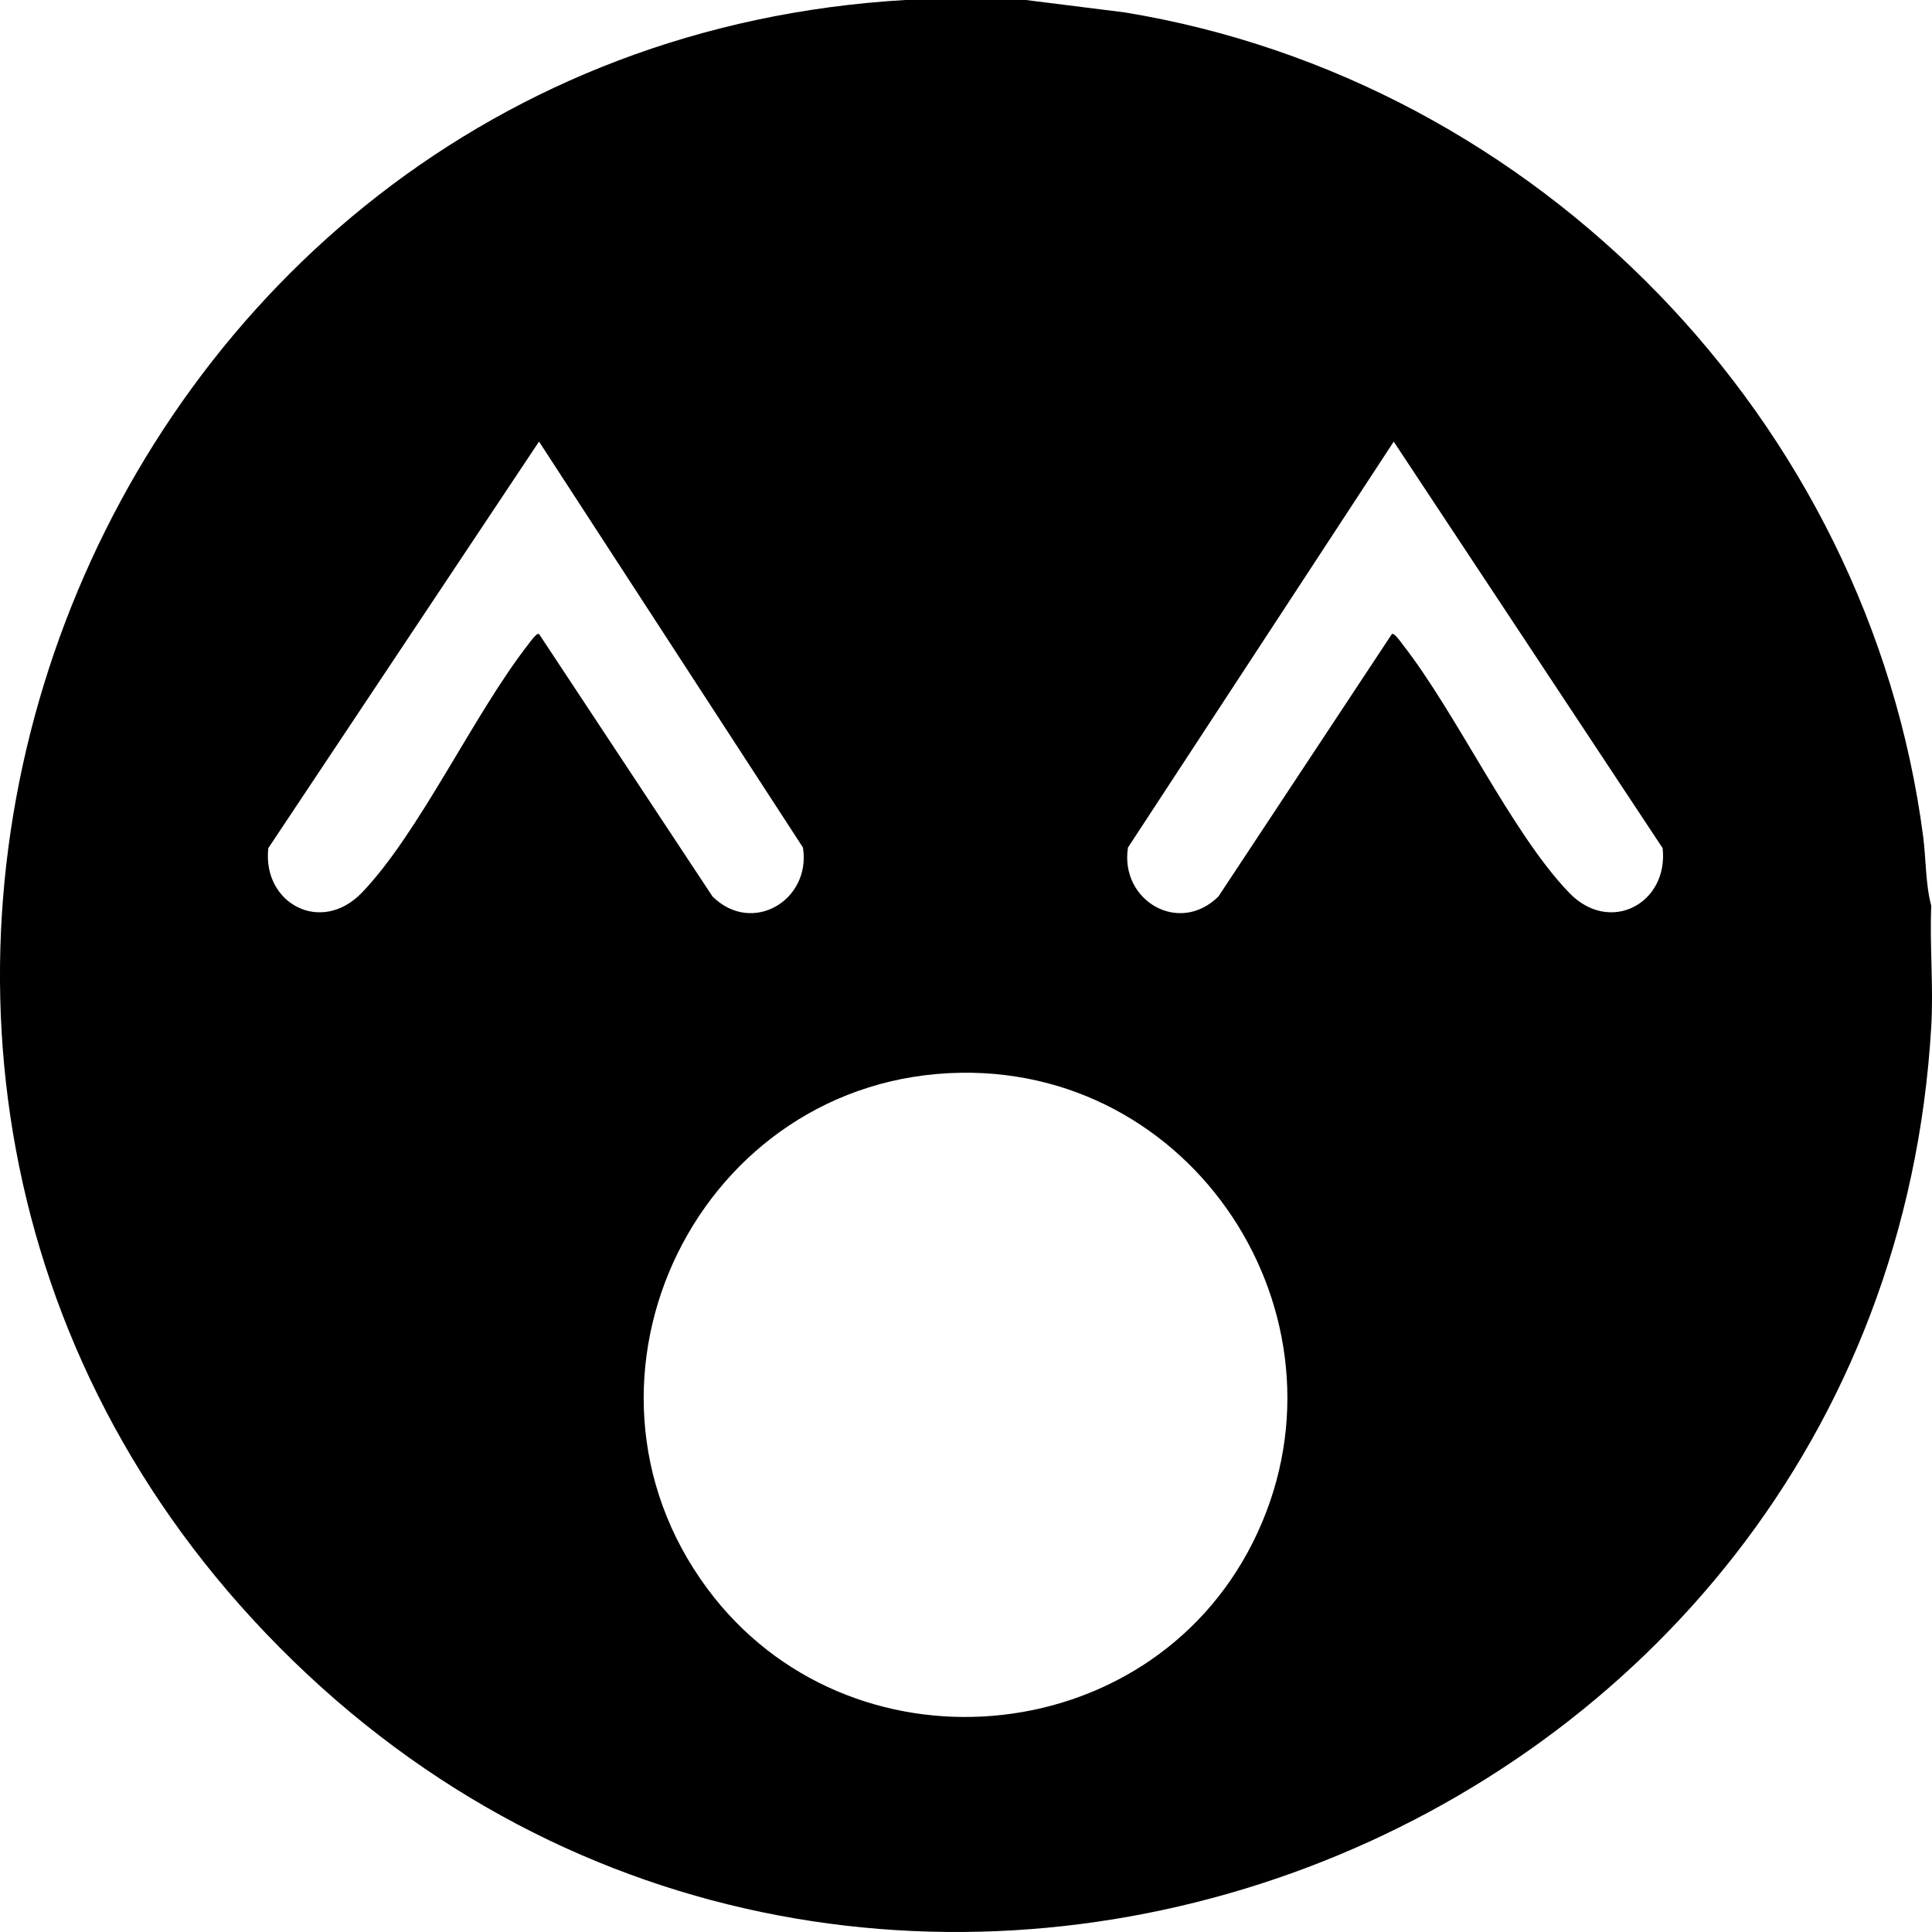
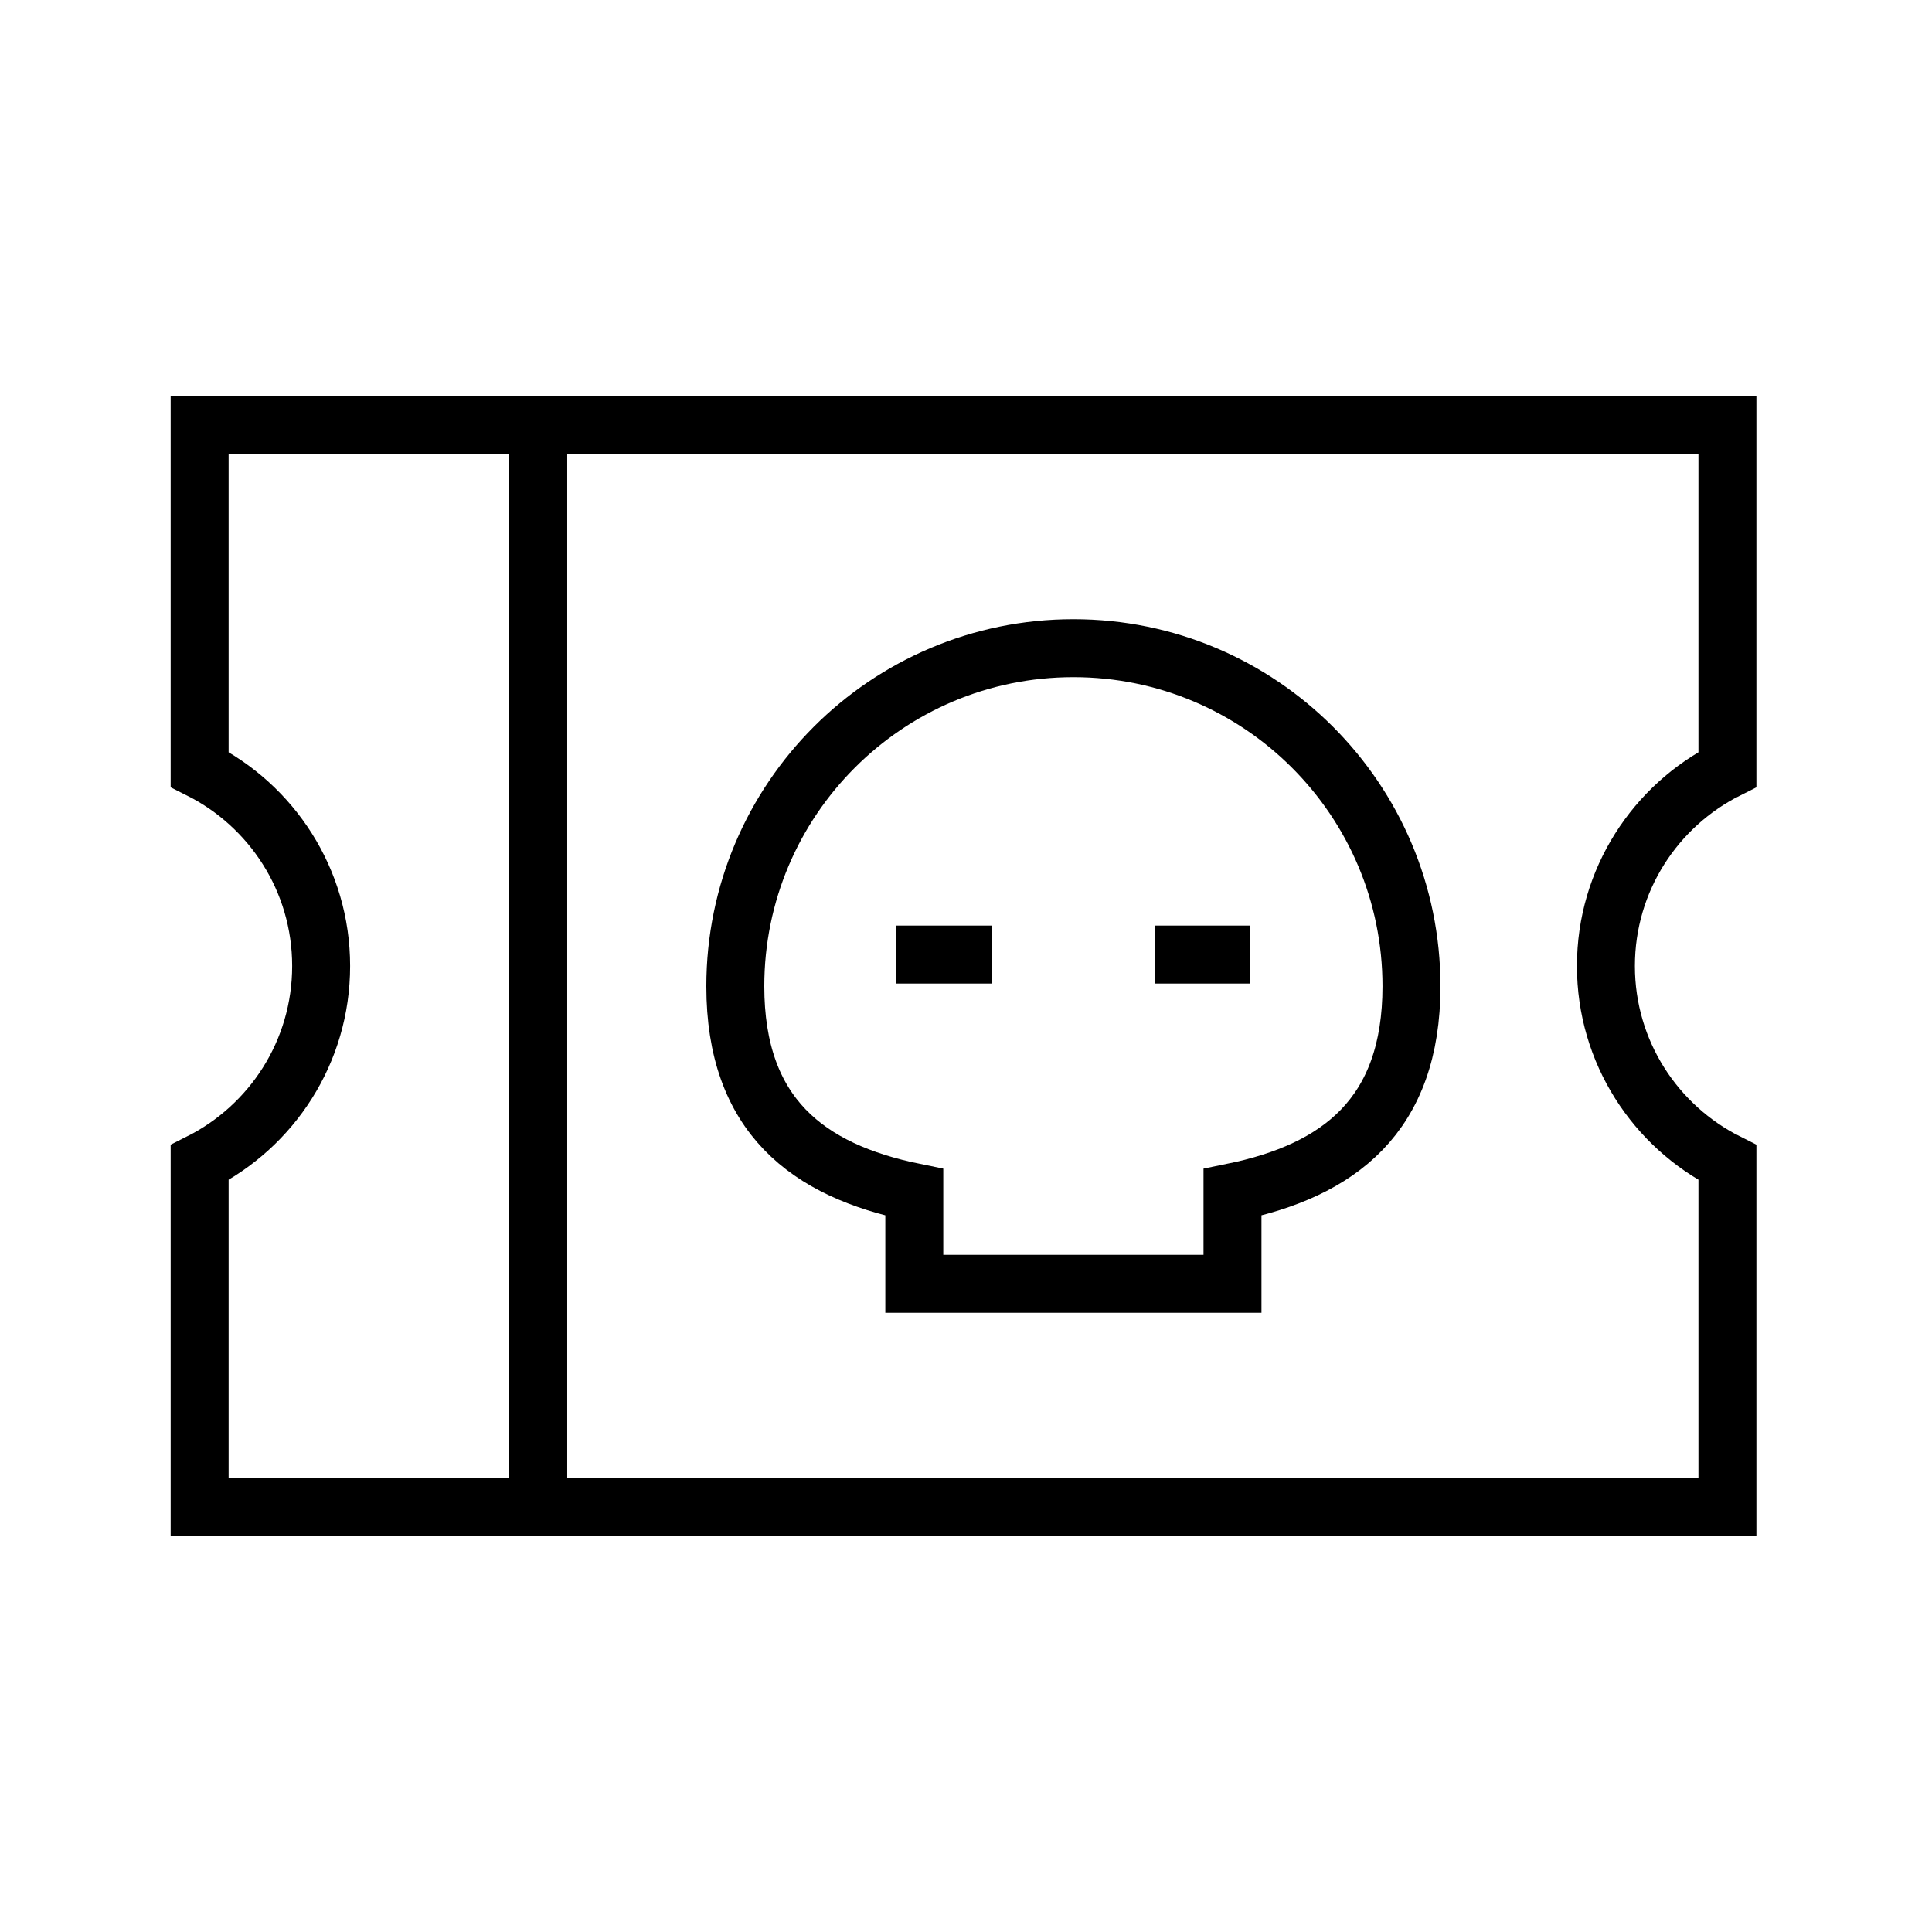
- <svg xmlns="http://www.w3.org/2000/svg" width="31" height="31" viewBox="0 0 31 31" fill="none">
-   <path d="M16.46 0L18.047 0.199C24.673 1.285 29.987 6.752 30.858 13.422C30.905 13.787 30.895 14.185 30.988 14.534C30.961 15.175 31.026 15.833 30.988 16.472C30.214 29.705 13.891 35.896 4.495 26.443C-4.873 17.018 1.332 0.772 14.523 0H16.46ZM8.65 10.174L11.433 14.385C12.069 15.013 13.018 14.445 12.884 13.599L8.649 7.085L4.305 13.609C4.207 14.498 5.153 15.004 5.807 14.323C6.733 13.358 7.598 11.464 8.479 10.336C8.51 10.296 8.612 10.148 8.65 10.174ZM22.333 10.174C22.371 10.148 22.472 10.296 22.503 10.336C23.384 11.464 24.249 13.358 25.176 14.323C25.829 15.004 26.775 14.498 26.678 13.609L22.363 7.086L18.099 13.599C17.965 14.445 18.914 15.013 19.55 14.385L22.333 10.174H22.333ZM15.42 17.213C11.223 17.277 8.848 22.115 11.35 25.491C13.605 28.533 18.403 28.136 20.102 24.75C21.838 21.292 19.287 17.155 15.419 17.213L15.42 17.213Z" fill="currentColor" />
+ <svg xmlns="http://www.w3.org/2000/svg" width="300" height="300" viewBox="0 0 300 300" fill="none">
+   <path d="M268.234 119.478V66H31V119.477C42.184 125.08 49.867 136.639 49.867 150C49.867 163.361 42.184 174.92 31 180.522V234H268.234V180.522C257.049 174.92 249.367 163.36 249.367 150C249.367 136.64 257.049 125.08 268.234 119.478Z" stroke="currentColor" stroke-width="9" stroke-miterlimit="10" />
+   <path d="M219.174 153.147C219.174 124.153 195.67 100.649 166.677 100.649C137.683 100.649 114.179 124.153 114.179 153.147C114.179 173.209 125.433 181.769 141.972 185.141V199.351H191.381V185.141C207.919 181.769 219.174 173.209 219.174 153.147Z" stroke="currentColor" stroke-width="9" stroke-miterlimit="10" />
+   <path d="M139.196 148.225H153.961" stroke="currentColor" stroke-width="9" stroke-miterlimit="10" />
+   <path d="M194.156 148.225H179.391" stroke="currentColor" stroke-width="9" stroke-miterlimit="10" />
+   <path d="M83.578 66V234" stroke="currentColor" stroke-width="9" stroke-miterlimit="10" />
</svg>
